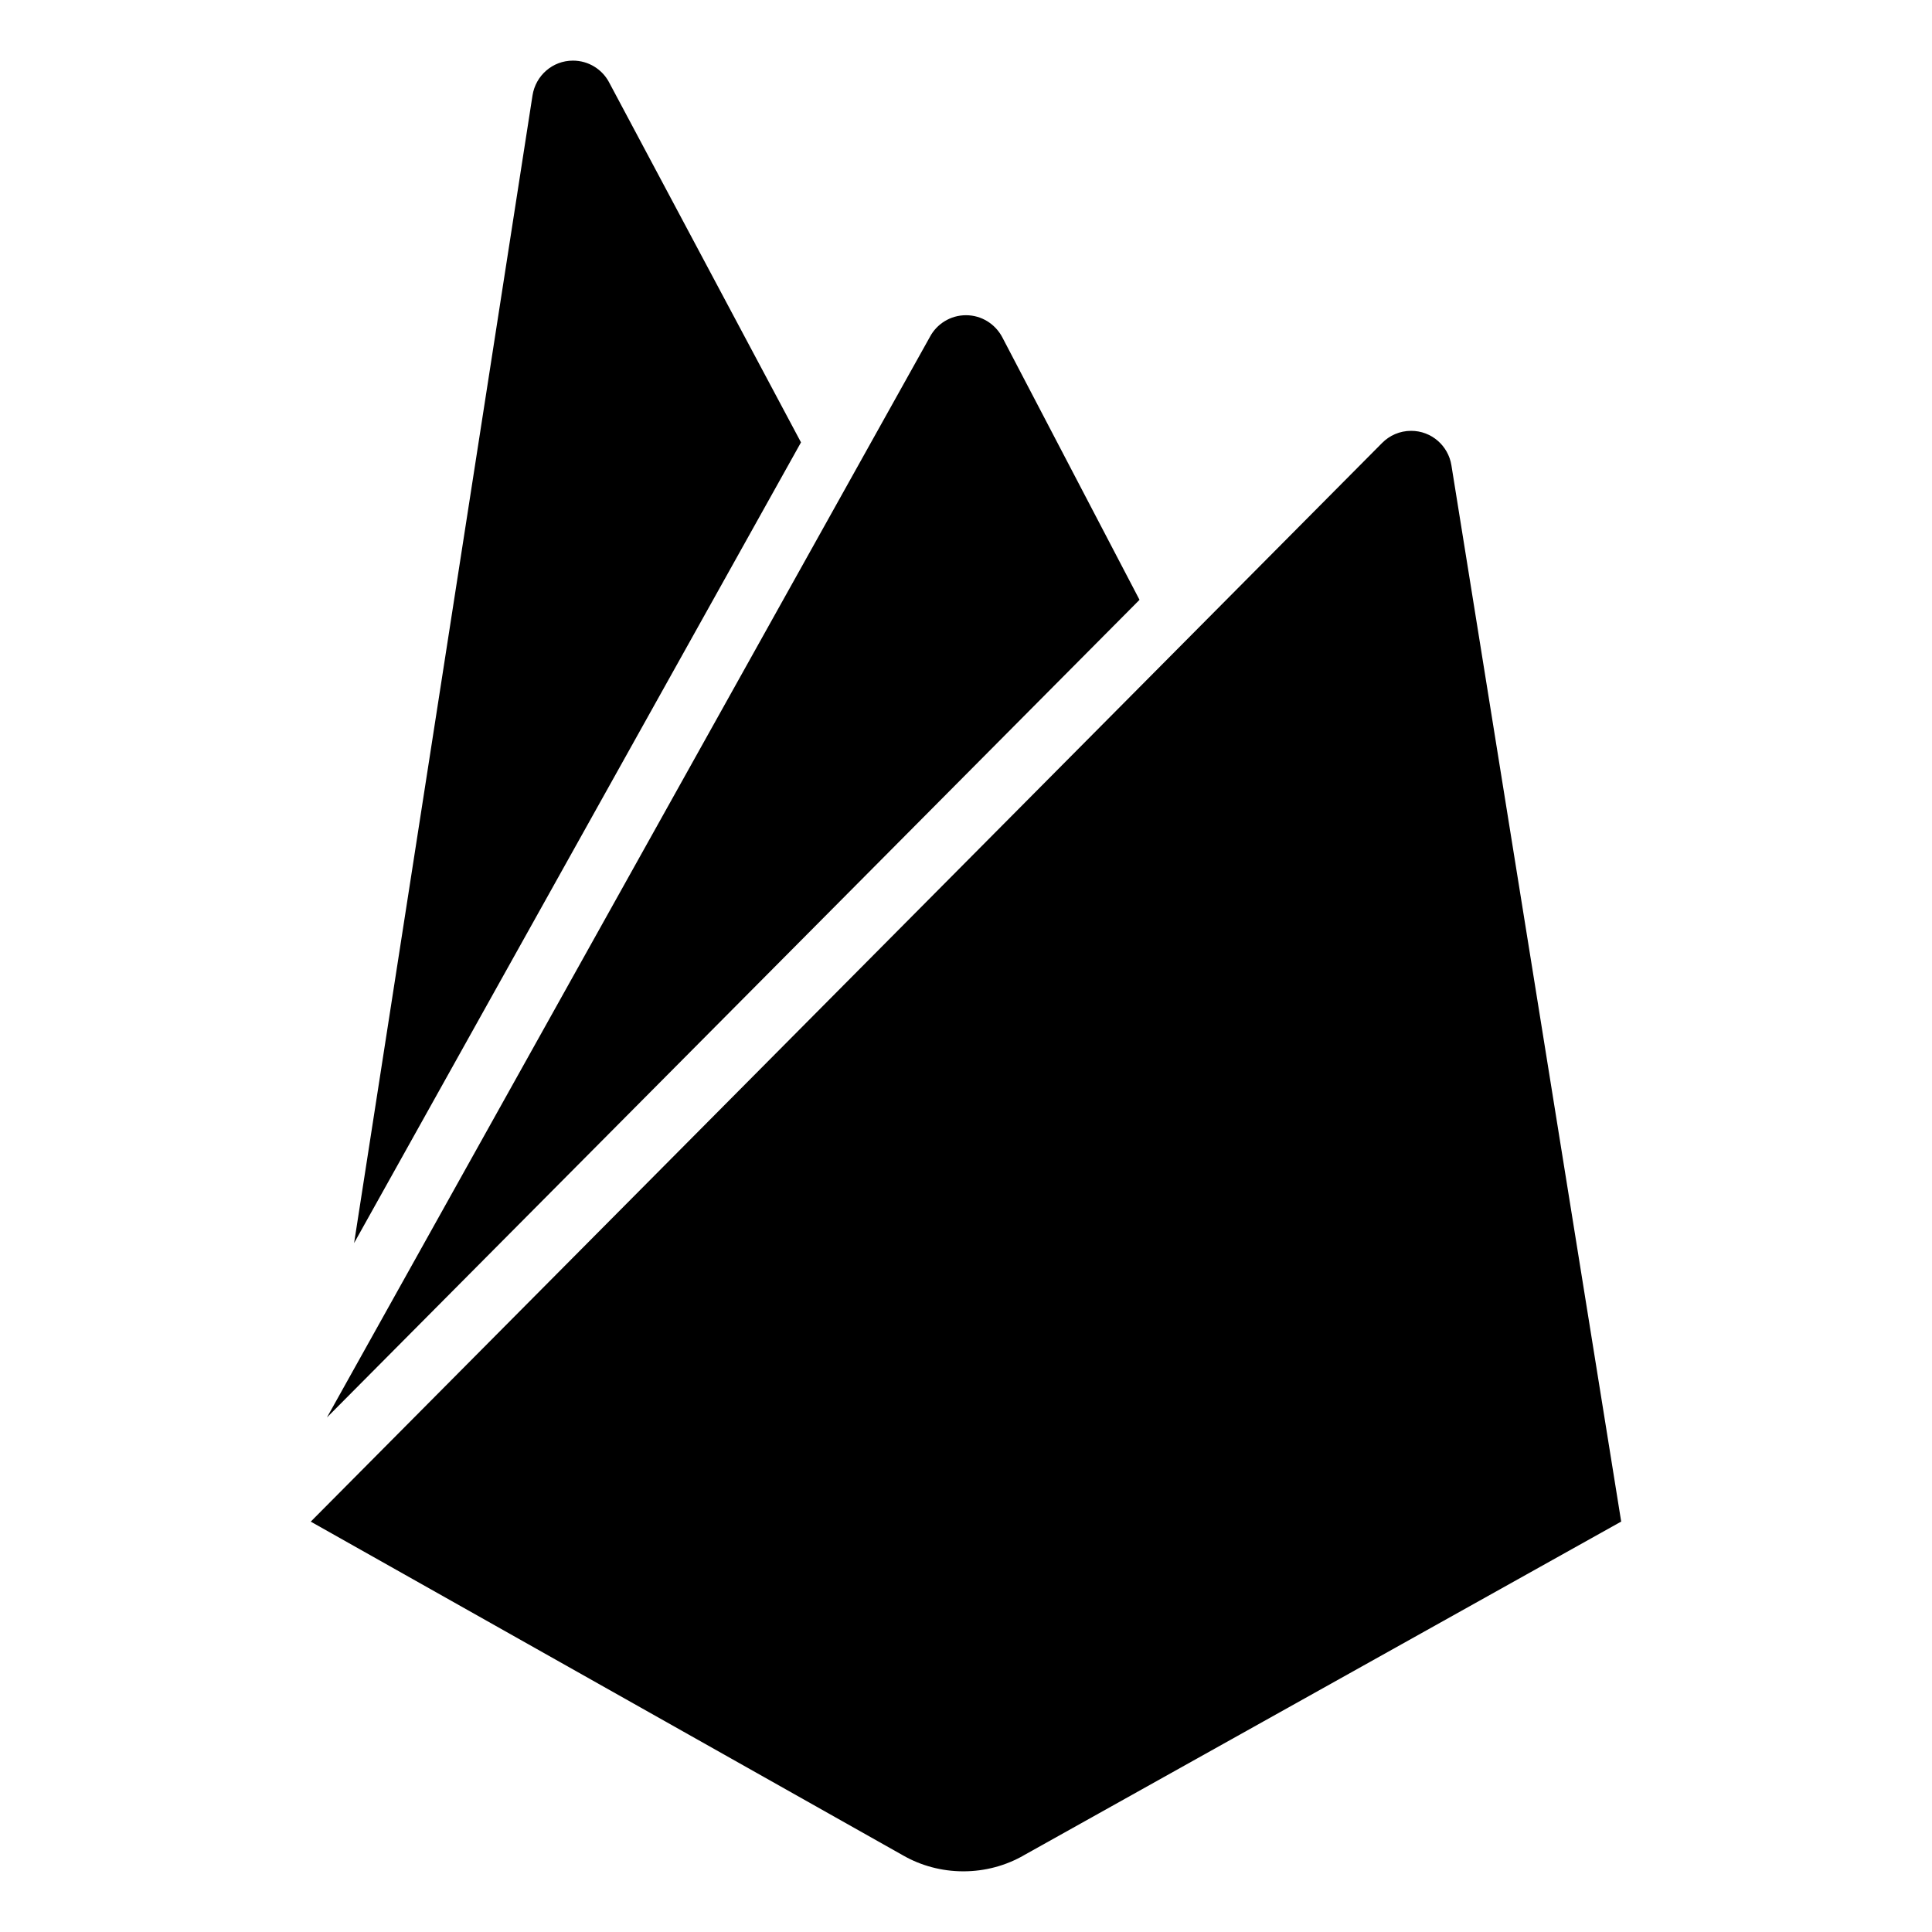
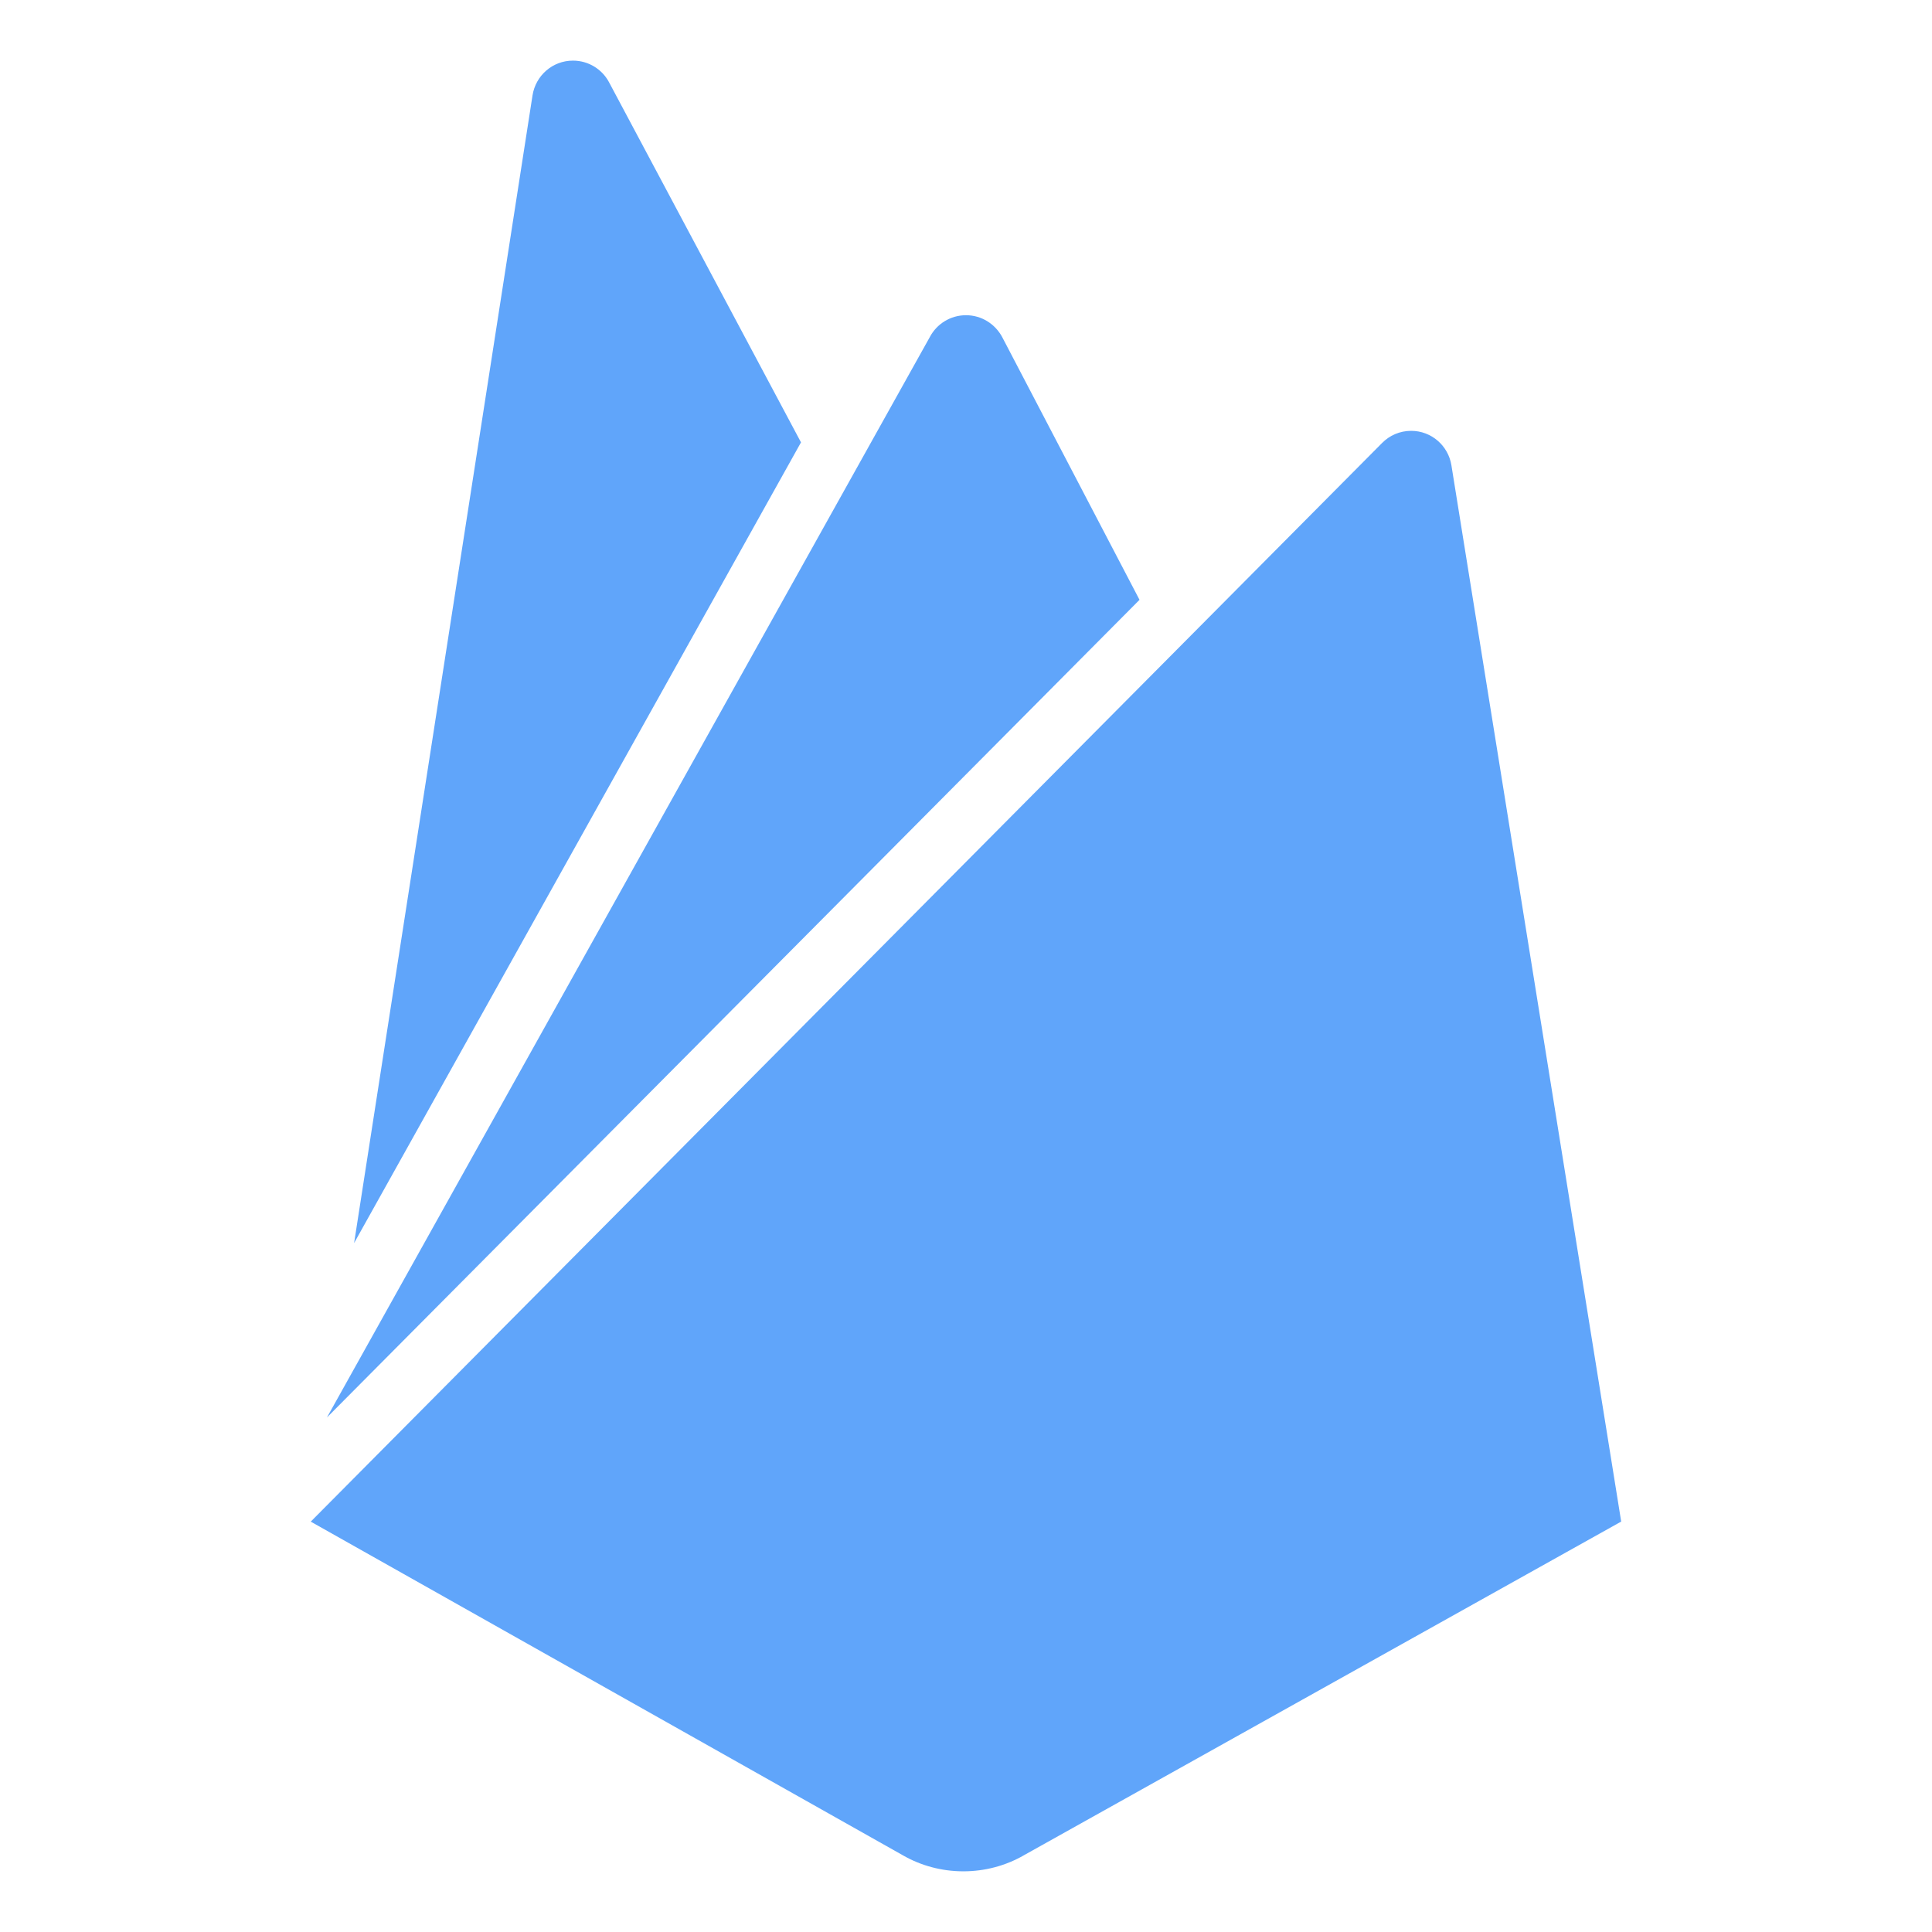
- <svg xmlns="http://www.w3.org/2000/svg" fill="#000000" width="800px" height="800px" viewBox="0 0 32 32" version="1.1">
+ <svg xmlns="http://www.w3.org/2000/svg" fill="#60a5fa" width="800px" height="800px" viewBox="0 0 32 32" version="1.1">
  <path d="M18.874 9.935l-2.274-4.351c-0.116-0.217-0.341-0.363-0.6-0.363s-0.484 0.145-0.598 0.359l-0.002 0.004-9.985 17.894zM26.852 25.202l-2.812-17.495c-0.052-0.325-0.331-0.571-0.667-0.571-0.189 0-0.359 0.077-0.482 0.202l-0 0-17.744 17.865 9.817 5.532c0.286 0.163 0.628 0.26 0.992 0.26s0.707-0.096 1.002-0.265l-0.010 0.005zM5.865 20.589l2.955-19.008c0.051-0.328 0.331-0.577 0.67-0.577 0.258 0 0.483 0.144 0.597 0.357l0.002 0.004 3.178 5.962z" />
</svg>
